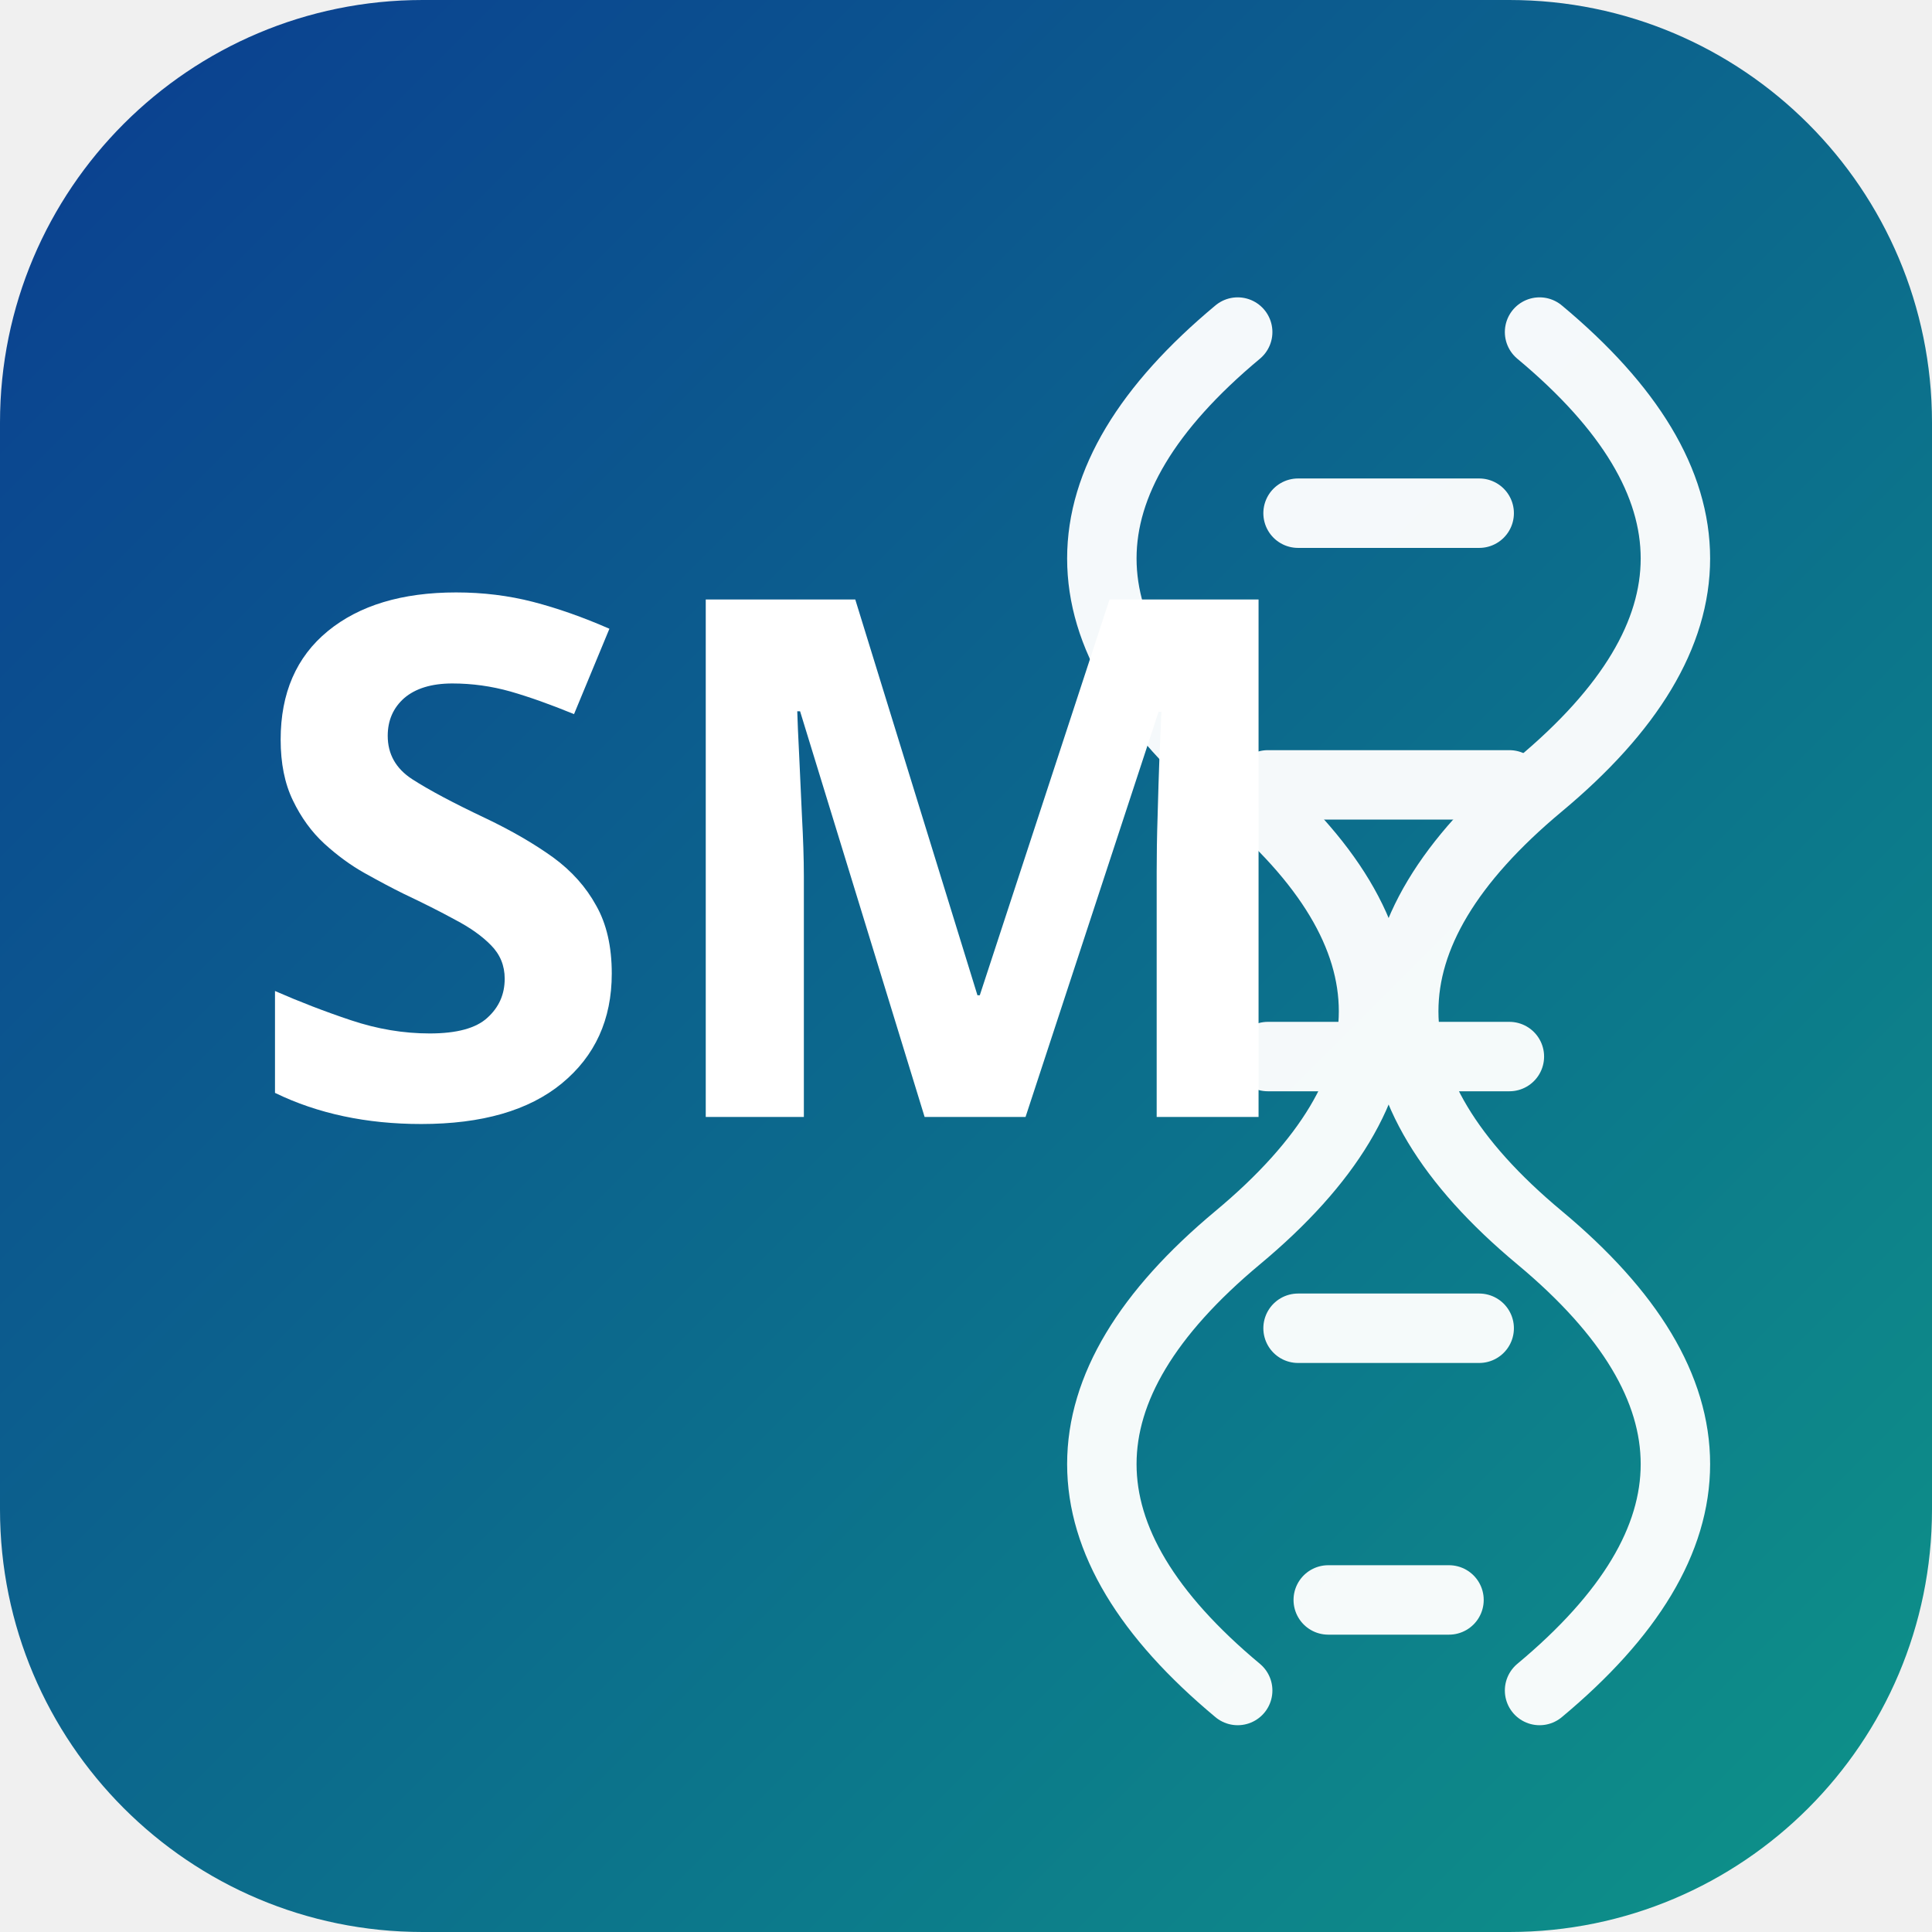
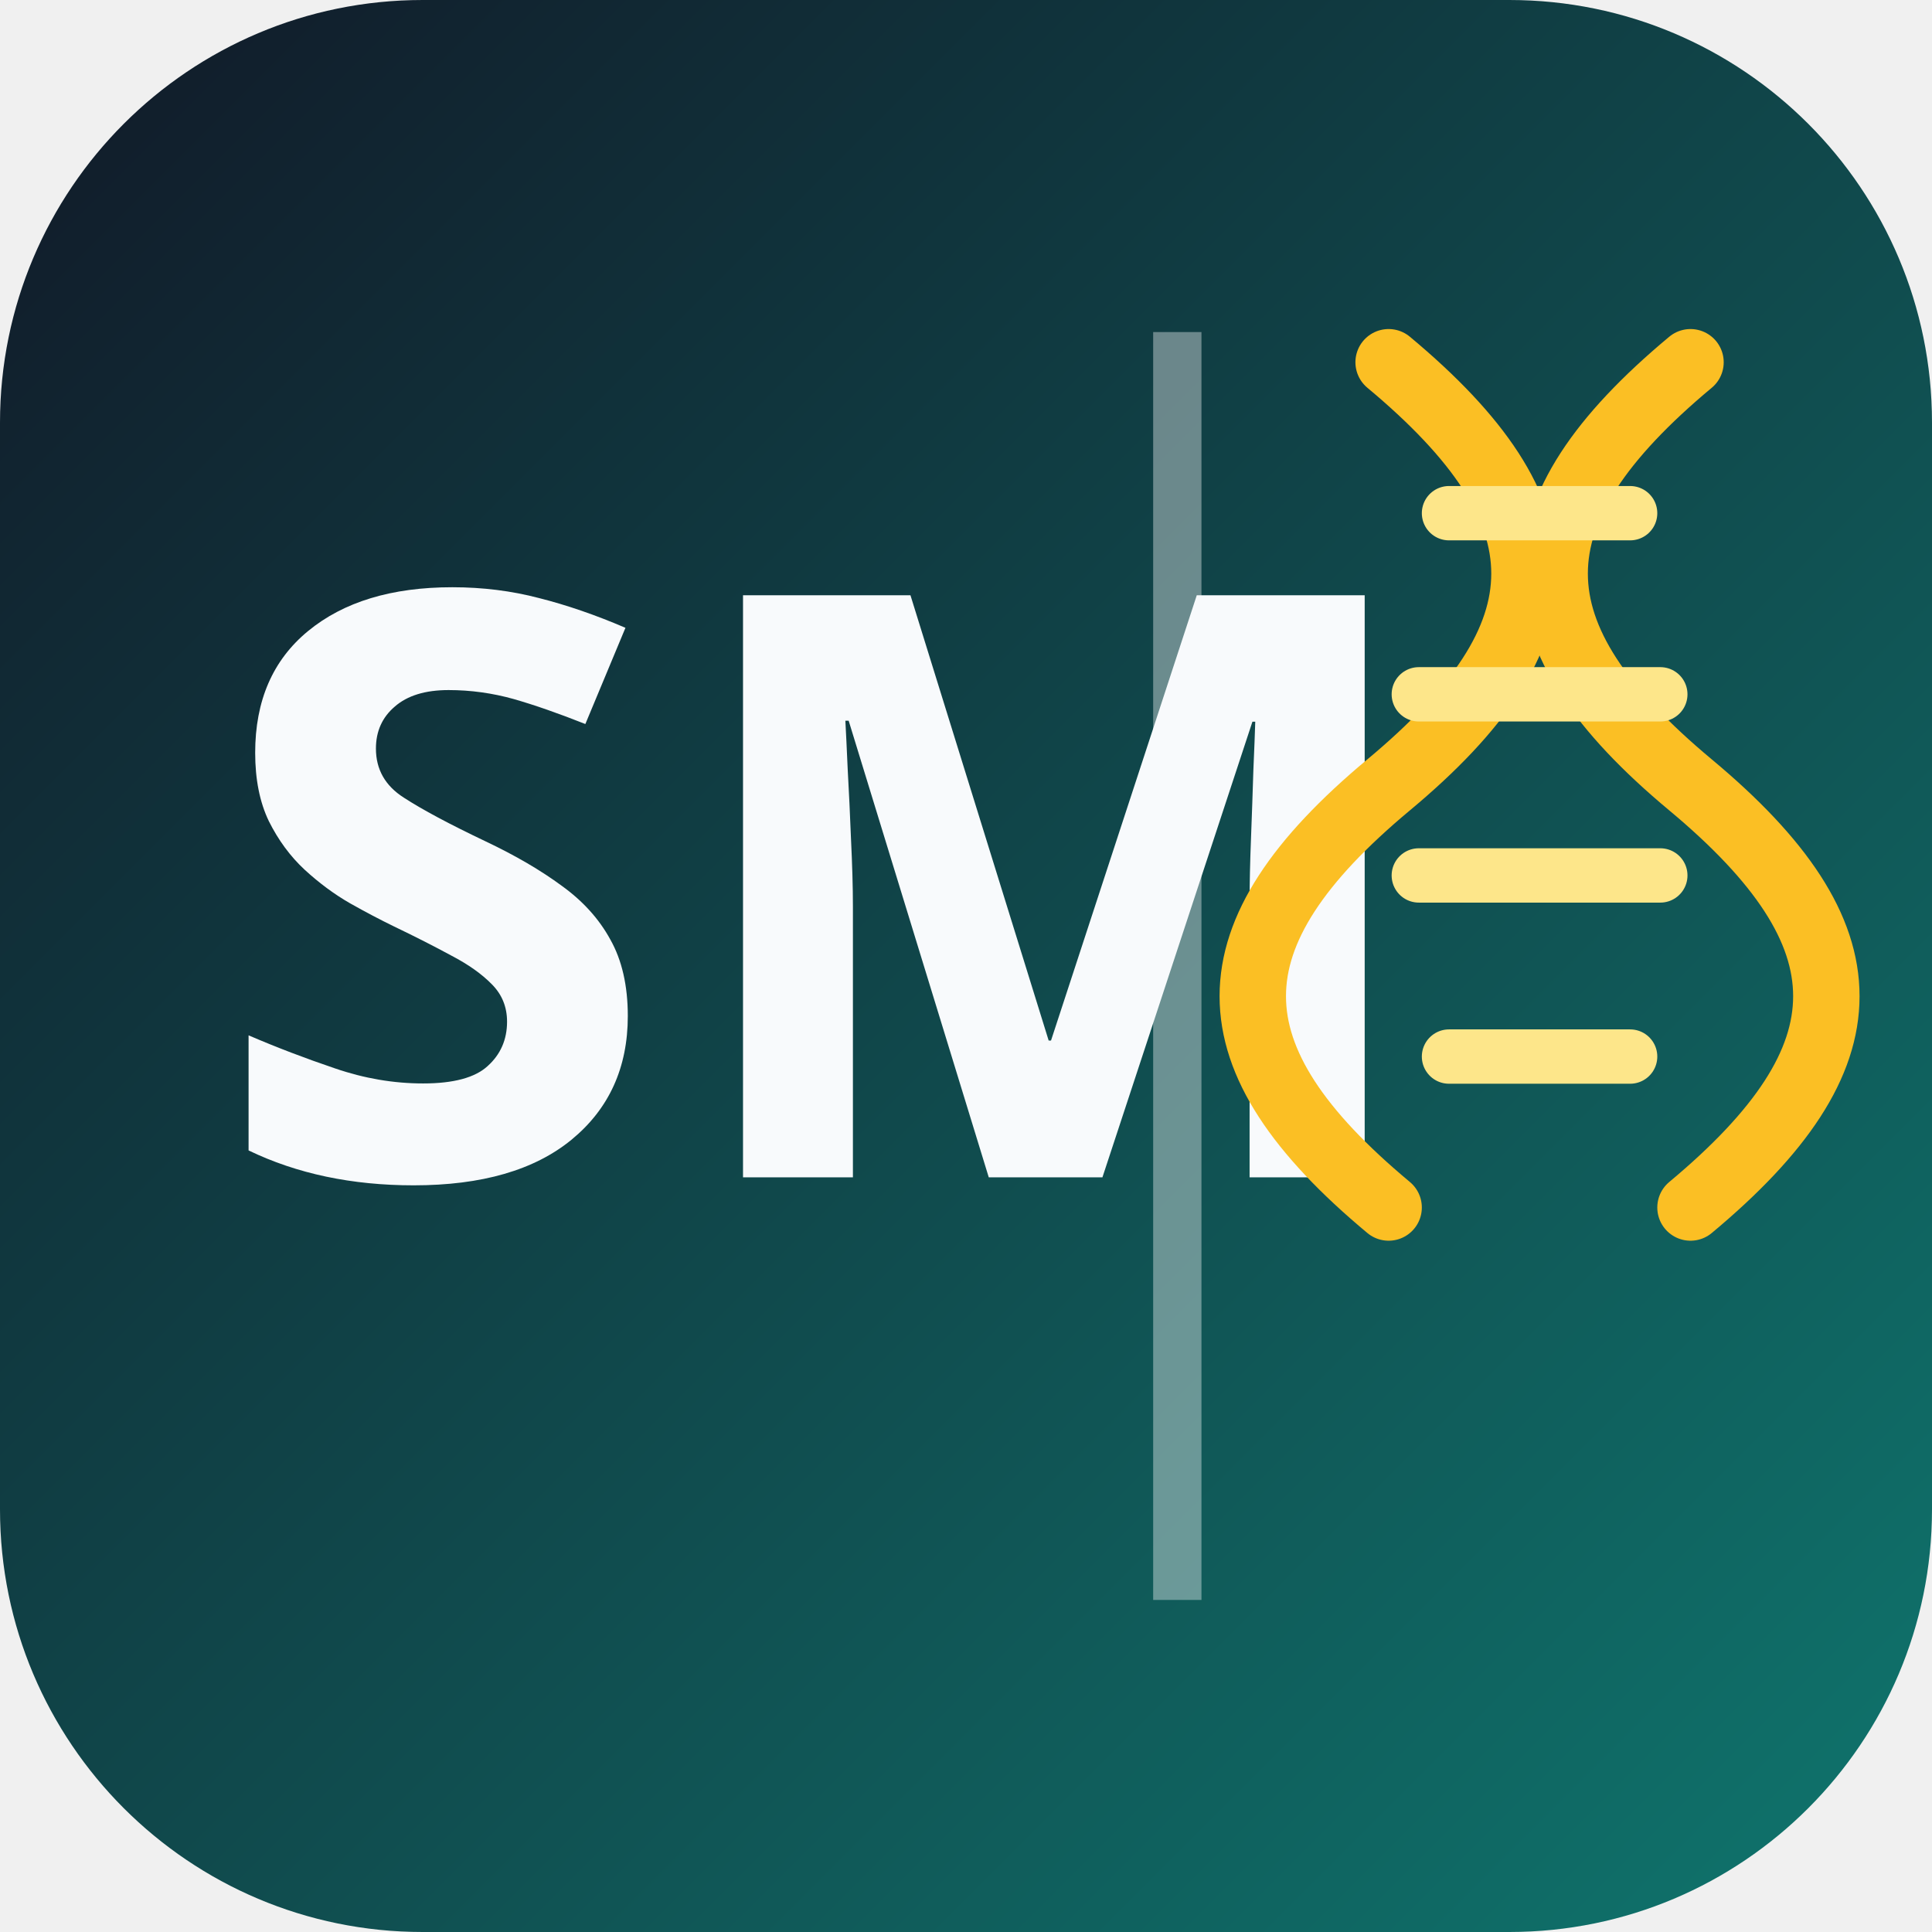
<svg xmlns="http://www.w3.org/2000/svg" viewBox="0 0 64 64" role="img" aria-label="SM DNA favicon">
  <defs>
-     <linearGradient id="fbg" x1="0" y1="0" x2="1" y2="1">
-       <stop offset="0%" stop-color="#0b3d91" />
-       <stop offset="100%" stop-color="#0d9488" />
+     <linearGradient id="bg" x1="0" y1="0" x2="1" y2="1">
+       <stop offset="0%" stop-color="#111827" />
+       <stop offset="100%" stop-color="#0f766e" />
    </linearGradient>
  </defs>
-   <rect width="64" height="64" rx="14" fill="url(#fbg)" />
-   <text x="8" y="37" fill="#ffffff" font-size="24" font-family="Avenir Next, Segoe UI, sans-serif" font-weight="700">SM</text>
-   <g fill="none" stroke="#ffffff" stroke-width="2.3" stroke-linecap="round" opacity="0.96">
-     <path d="M41 11c-6 5-6 10 0 15s6 10 0 15-6 10 0 15" />
-     <path d="M51 11c6 5 6 10 0 15s-6 10 0 15 6 10 0 15" />
-     <path d="M43 17h6" />
-     <path d="M42 26h8" />
-     <path d="M42 35h8" />
-     <path d="M43 44h6" />
-     <path d="M44 53h4" />
+   <rect width="64" height="64" rx="14" fill="url(#bg)" />
+   <path d="M39 11v42" stroke="rgba(255,255,255,0.38)" stroke-width="1.6" />
+   <text x="7" y="39" fill="#f8fafc" font-size="27" font-family="Avenir Next, Segoe UI, sans-serif" font-weight="700" letter-spacing="0.3">SM</text>
+   <g fill="none" stroke-linecap="round" transform="translate(41,11)">
+     <path d="M5 1c6 5 6 9 0 14s-6 9 0 14" stroke="#fbbf24" stroke-width="2.2" />
+     <path d="M15 1c-6 5-6 9 0 14s6 9 0 14" stroke="#fbbf24" stroke-width="2.2" />
+     <path d="M7 6h6" stroke="#fde68a" stroke-width="1.8" />
+     <path d="M6 12h8" stroke="#fde68a" stroke-width="1.8" />
+     <path d="M6 18h8" stroke="#fde68a" stroke-width="1.8" />
+     <path d="M7 24h6" stroke="#fde68a" stroke-width="1.8" />
  </g>
</svg>
